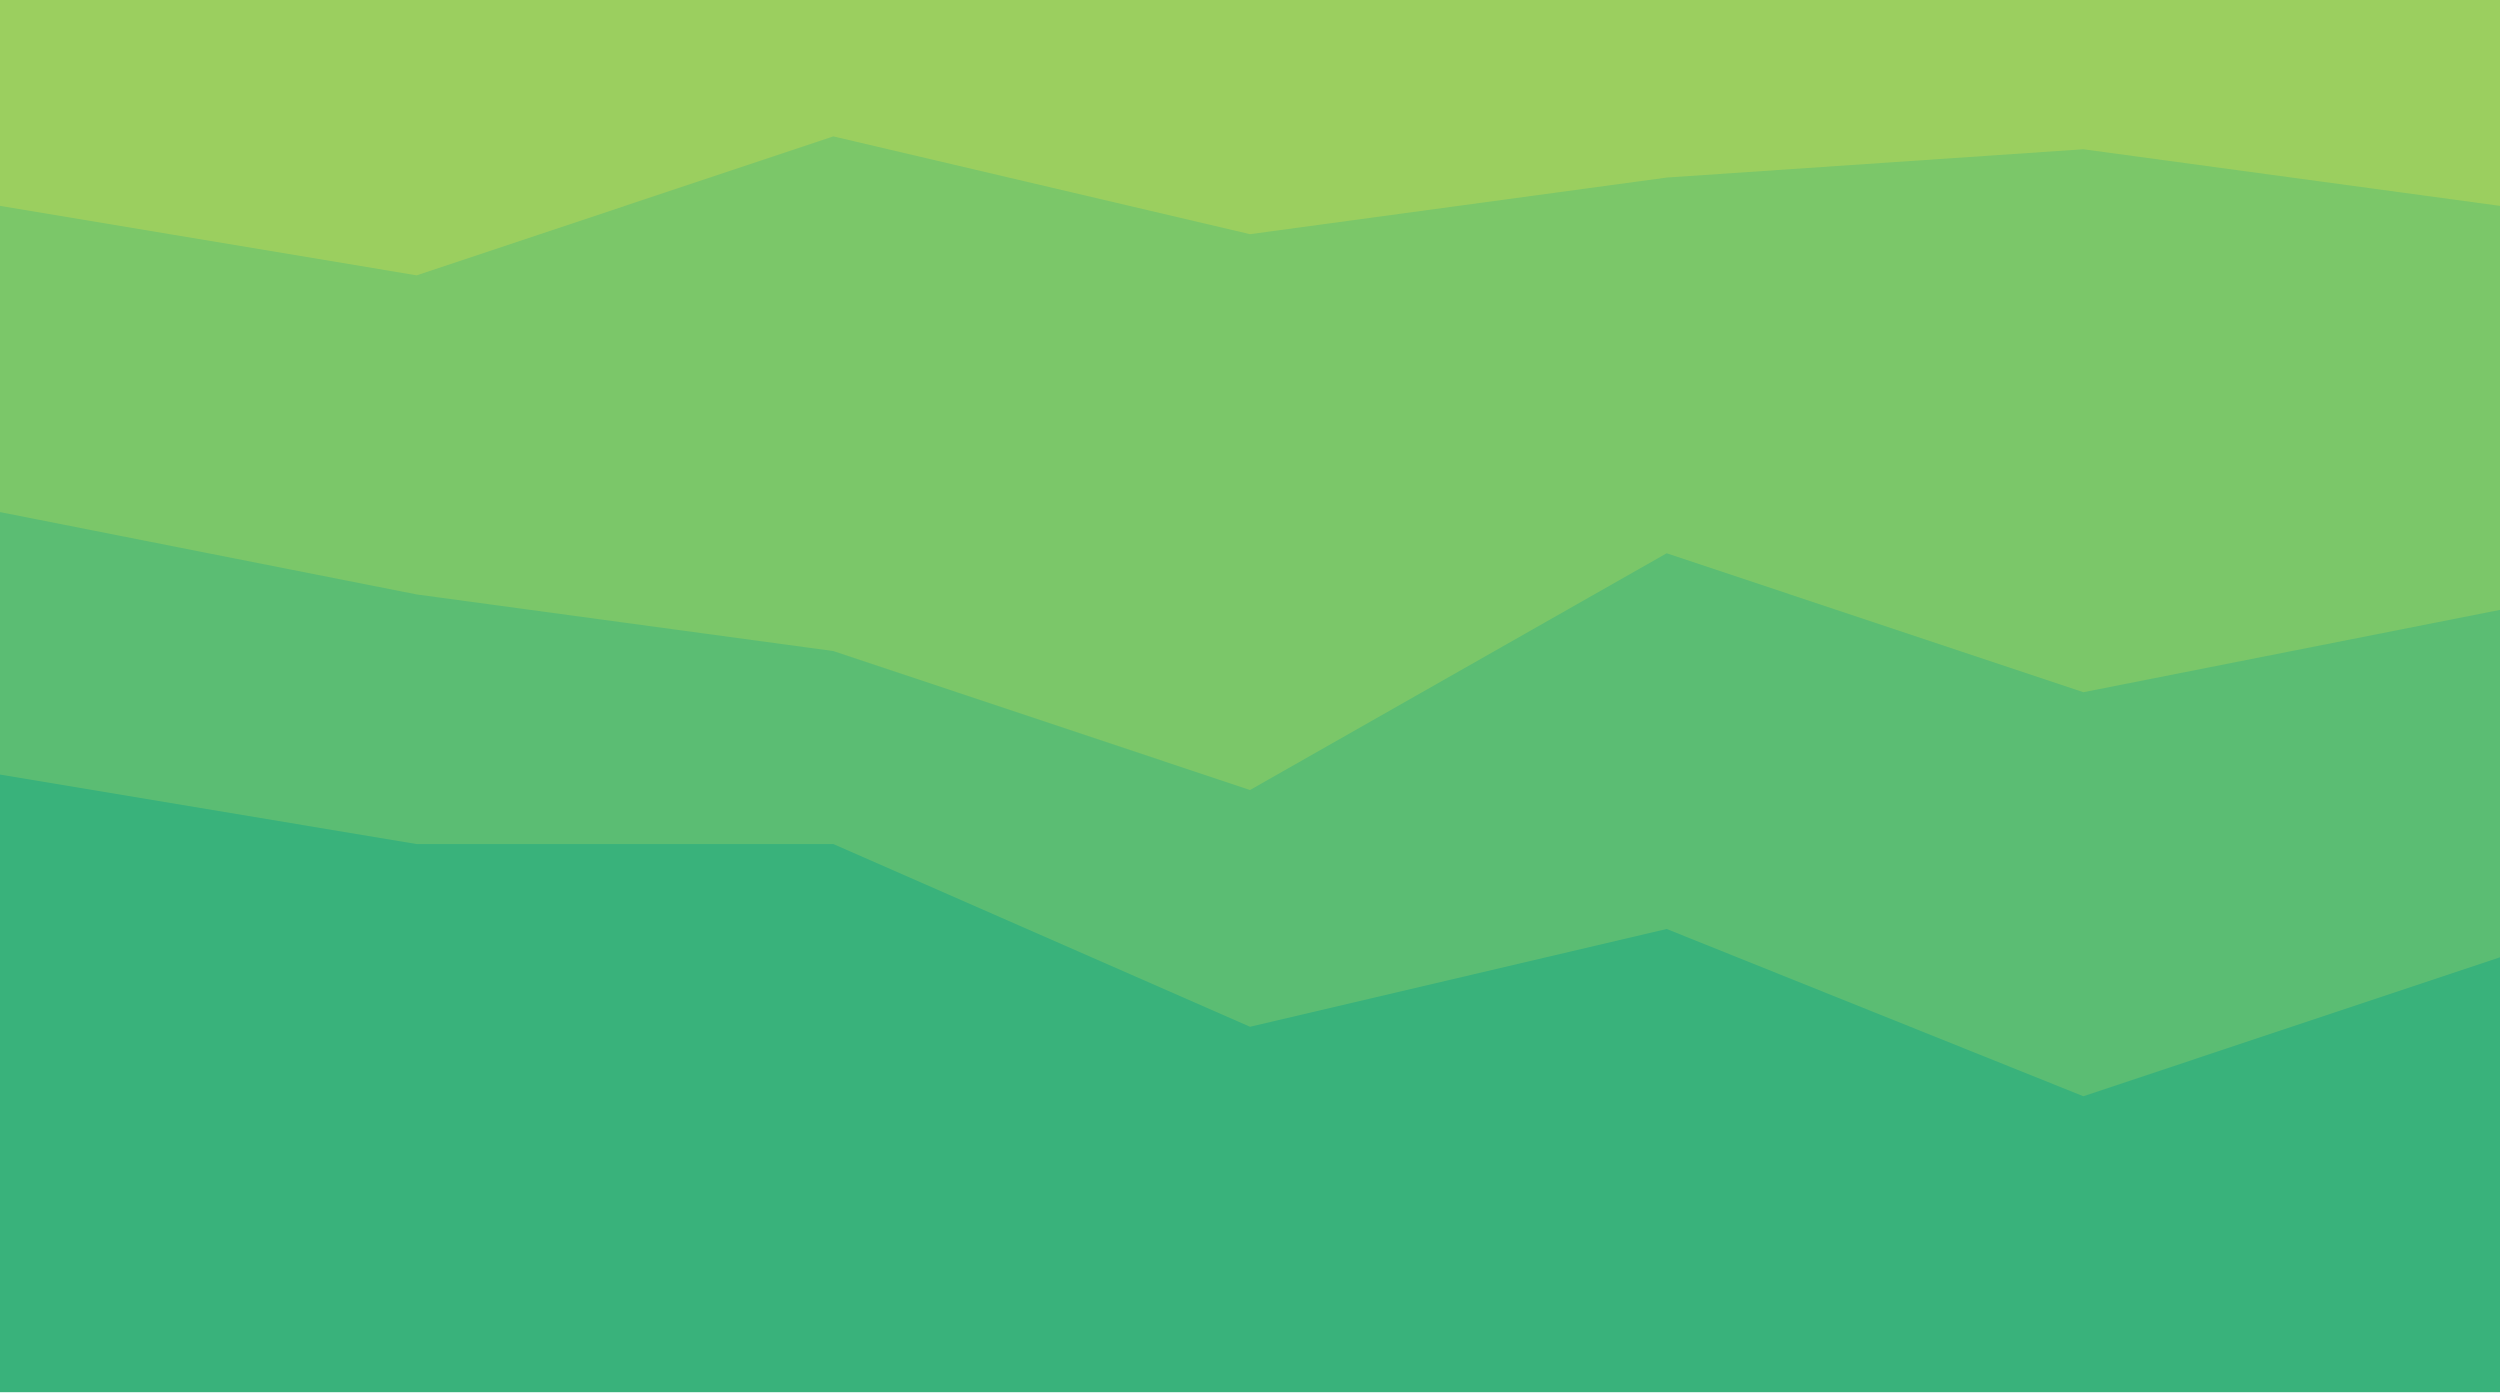
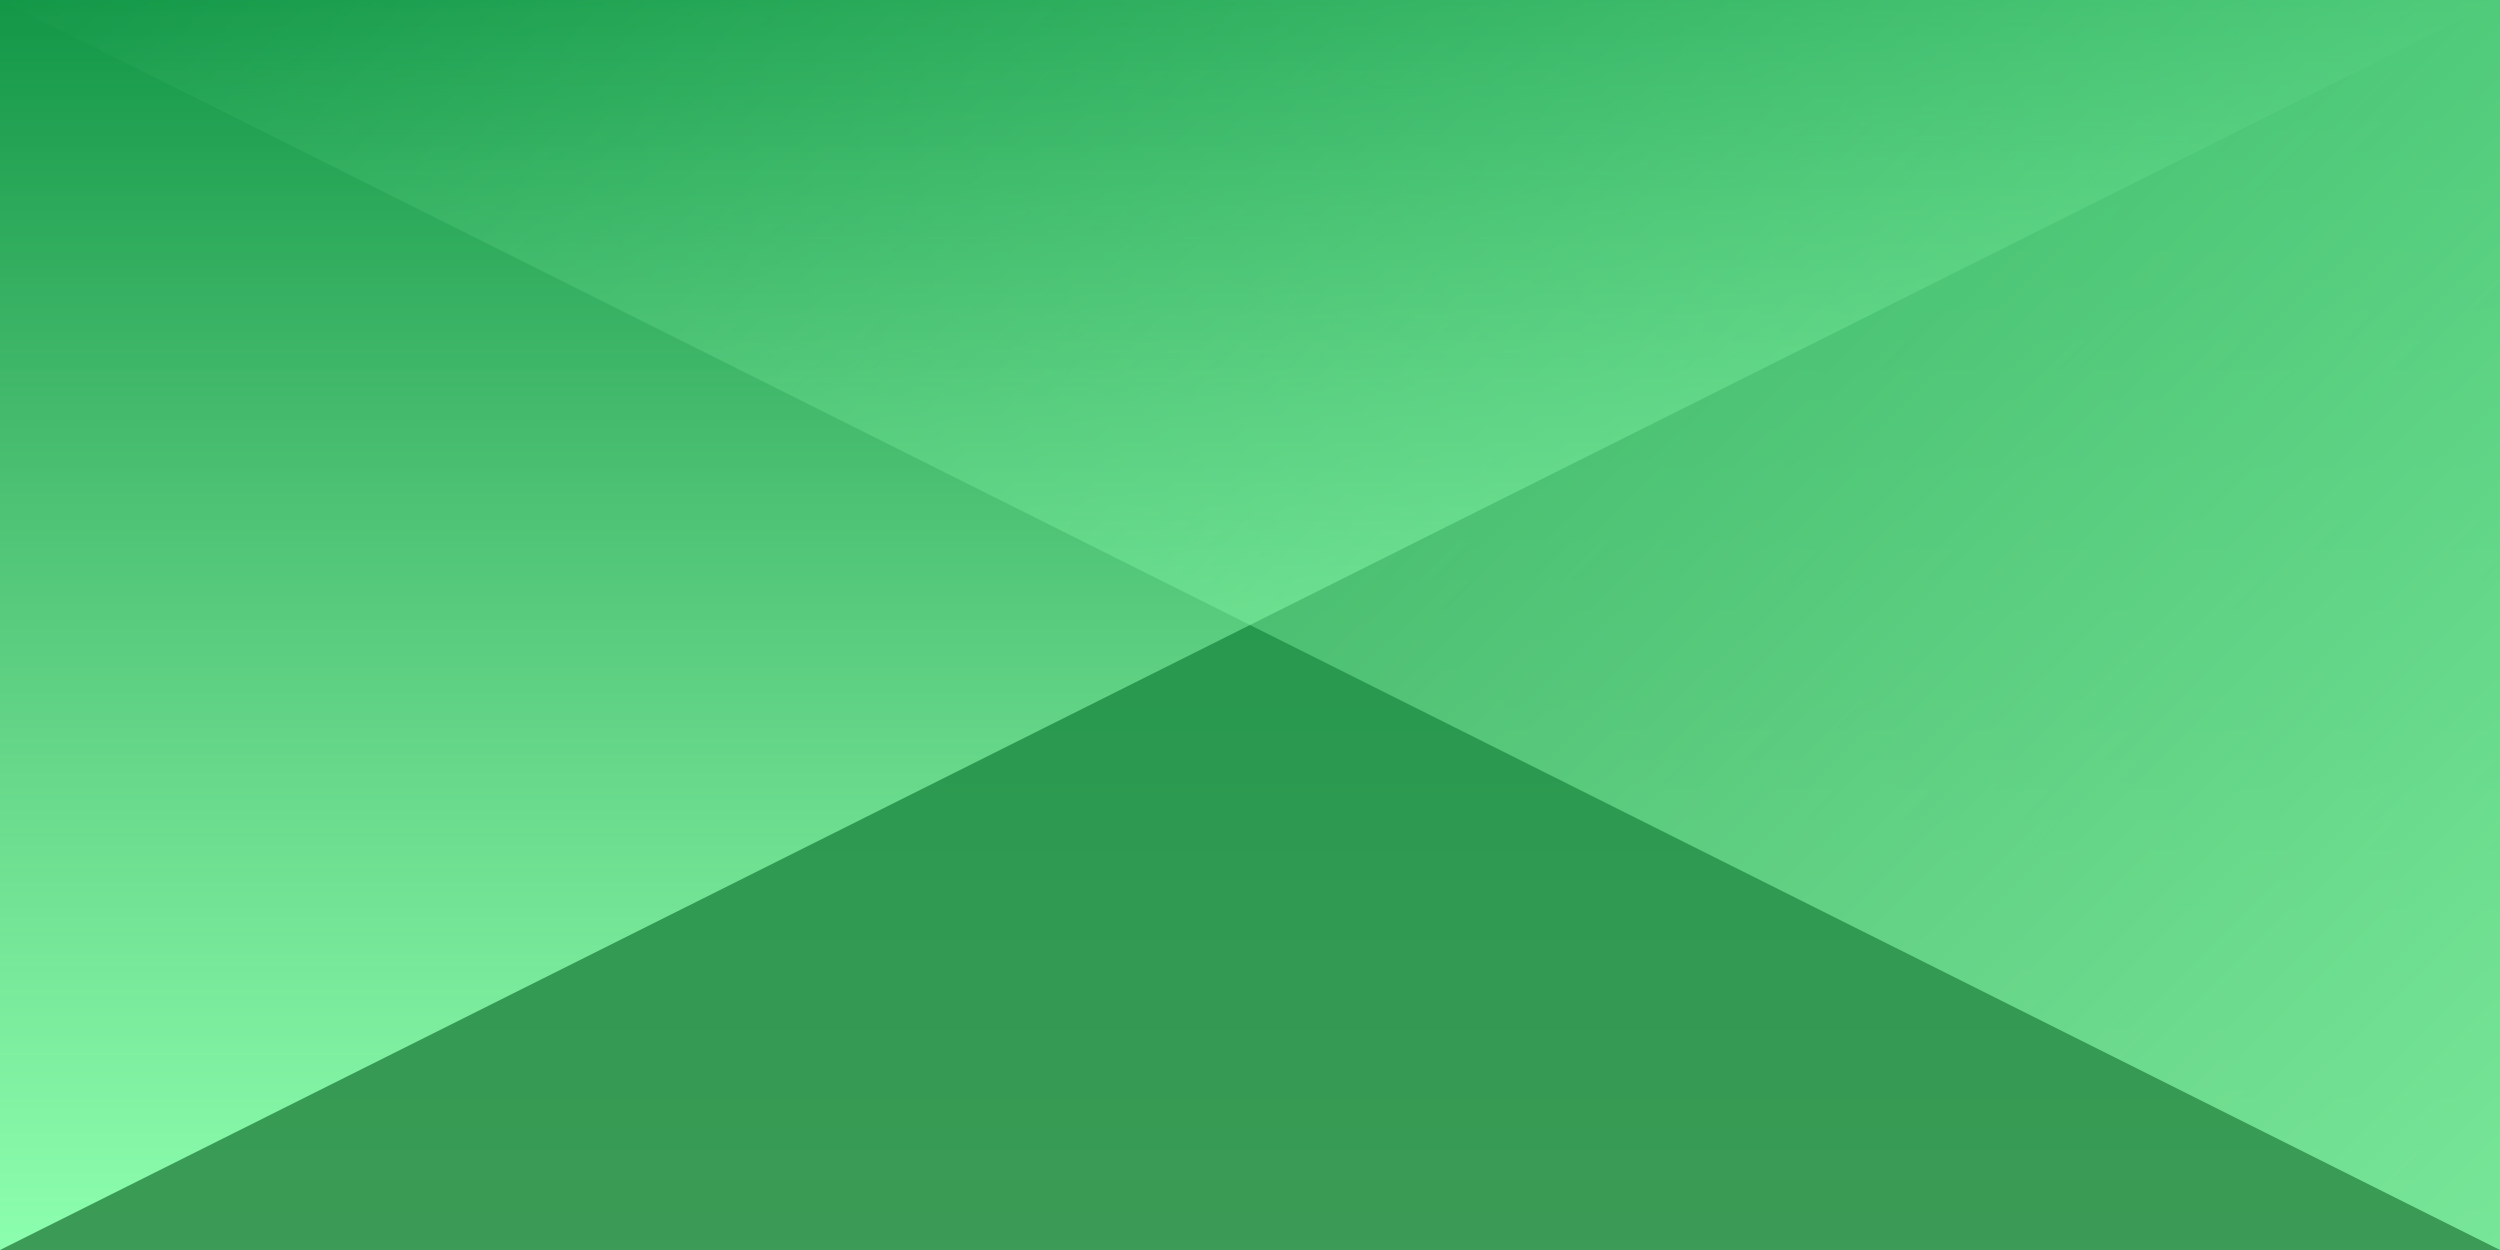
- <svg xmlns="http://www.w3.org/2000/svg" id="stacked-peaks-haikei_1_" data-name="stacked-peaks-haikei (1)" width="1943" height="1082" viewBox="0 0 1943 1082">
-   <path id="Path_2" data-name="Path 2" d="M0,164l323.833,54L647.667,110,971.5,186l323.833-44,323.833-22L1943,164V0H0Z" fill="#9bcf5f" />
-   <path id="Path_3" data-name="Path 3" d="M0,349l323.833,64,323.833,44L971.5,565l323.833-184,323.833,108L1943,425V107L1619.167,63,1295.333,85,971.5,129,647.667,53,323.833,161,0,107Z" transform="translate(0 53)" fill="#7bc769" />
-   <path id="Path_4" data-name="Path 4" d="M0,407l323.833,54H647.667L971.5,603l323.833-76,323.833,130L1943,549V275l-323.833,64L1295.333,231,971.5,415,647.667,307,323.833,263,0,199Z" transform="translate(0 199)" fill="#5bbd73" />
-   <path id="Path_5" data-name="Path 5" d="M0,781H1943V443L1619.167,551,1295.333,421,971.5,497,647.667,355H323.833L0,301Z" transform="translate(0 301)" fill="#39b27b" />
+ <svg xmlns="http://www.w3.org/2000/svg" width="100%" height="100%" viewBox="0 0 2 1">
+   <rect fill="#129747" width="2" height="1" />
+   <defs>
+     <linearGradient id="a" gradientUnits="userSpaceOnUse" x1="0" x2="0" y1="0" y2="1">
+       <stop offset="0" stop-color="#129747" />
+       <stop offset="1" stop-color="#3C9B56" />
+     </linearGradient>
+     <linearGradient id="b" gradientUnits="userSpaceOnUse" x1="0" y1="0" x2="0" y2="1">
+       <stop offset="0" stop-color="#8CFFAE" stop-opacity="0" />
+       <stop offset="1" stop-color="#8CFFAE" stop-opacity="1" />
+     </linearGradient>
+     <linearGradient id="c" gradientUnits="userSpaceOnUse" x1="0" y1="0" x2="2" y2="2">
+       <stop offset="0" stop-color="#8CFFAE" stop-opacity="0" />
+       <stop offset="1" stop-color="#8CFFAE" stop-opacity="1" />
+     </linearGradient>
+   </defs>
+   <rect x="0" y="0" fill="url(#a)" width="2" height="1" />
+   <g fill-opacity="1">
+     <polygon fill="url(#b)" points="0 1 0 0 2 0" />
+     <polygon fill="url(#c)" points="2 1 2 0 0 0" />
+   </g>
</svg>
